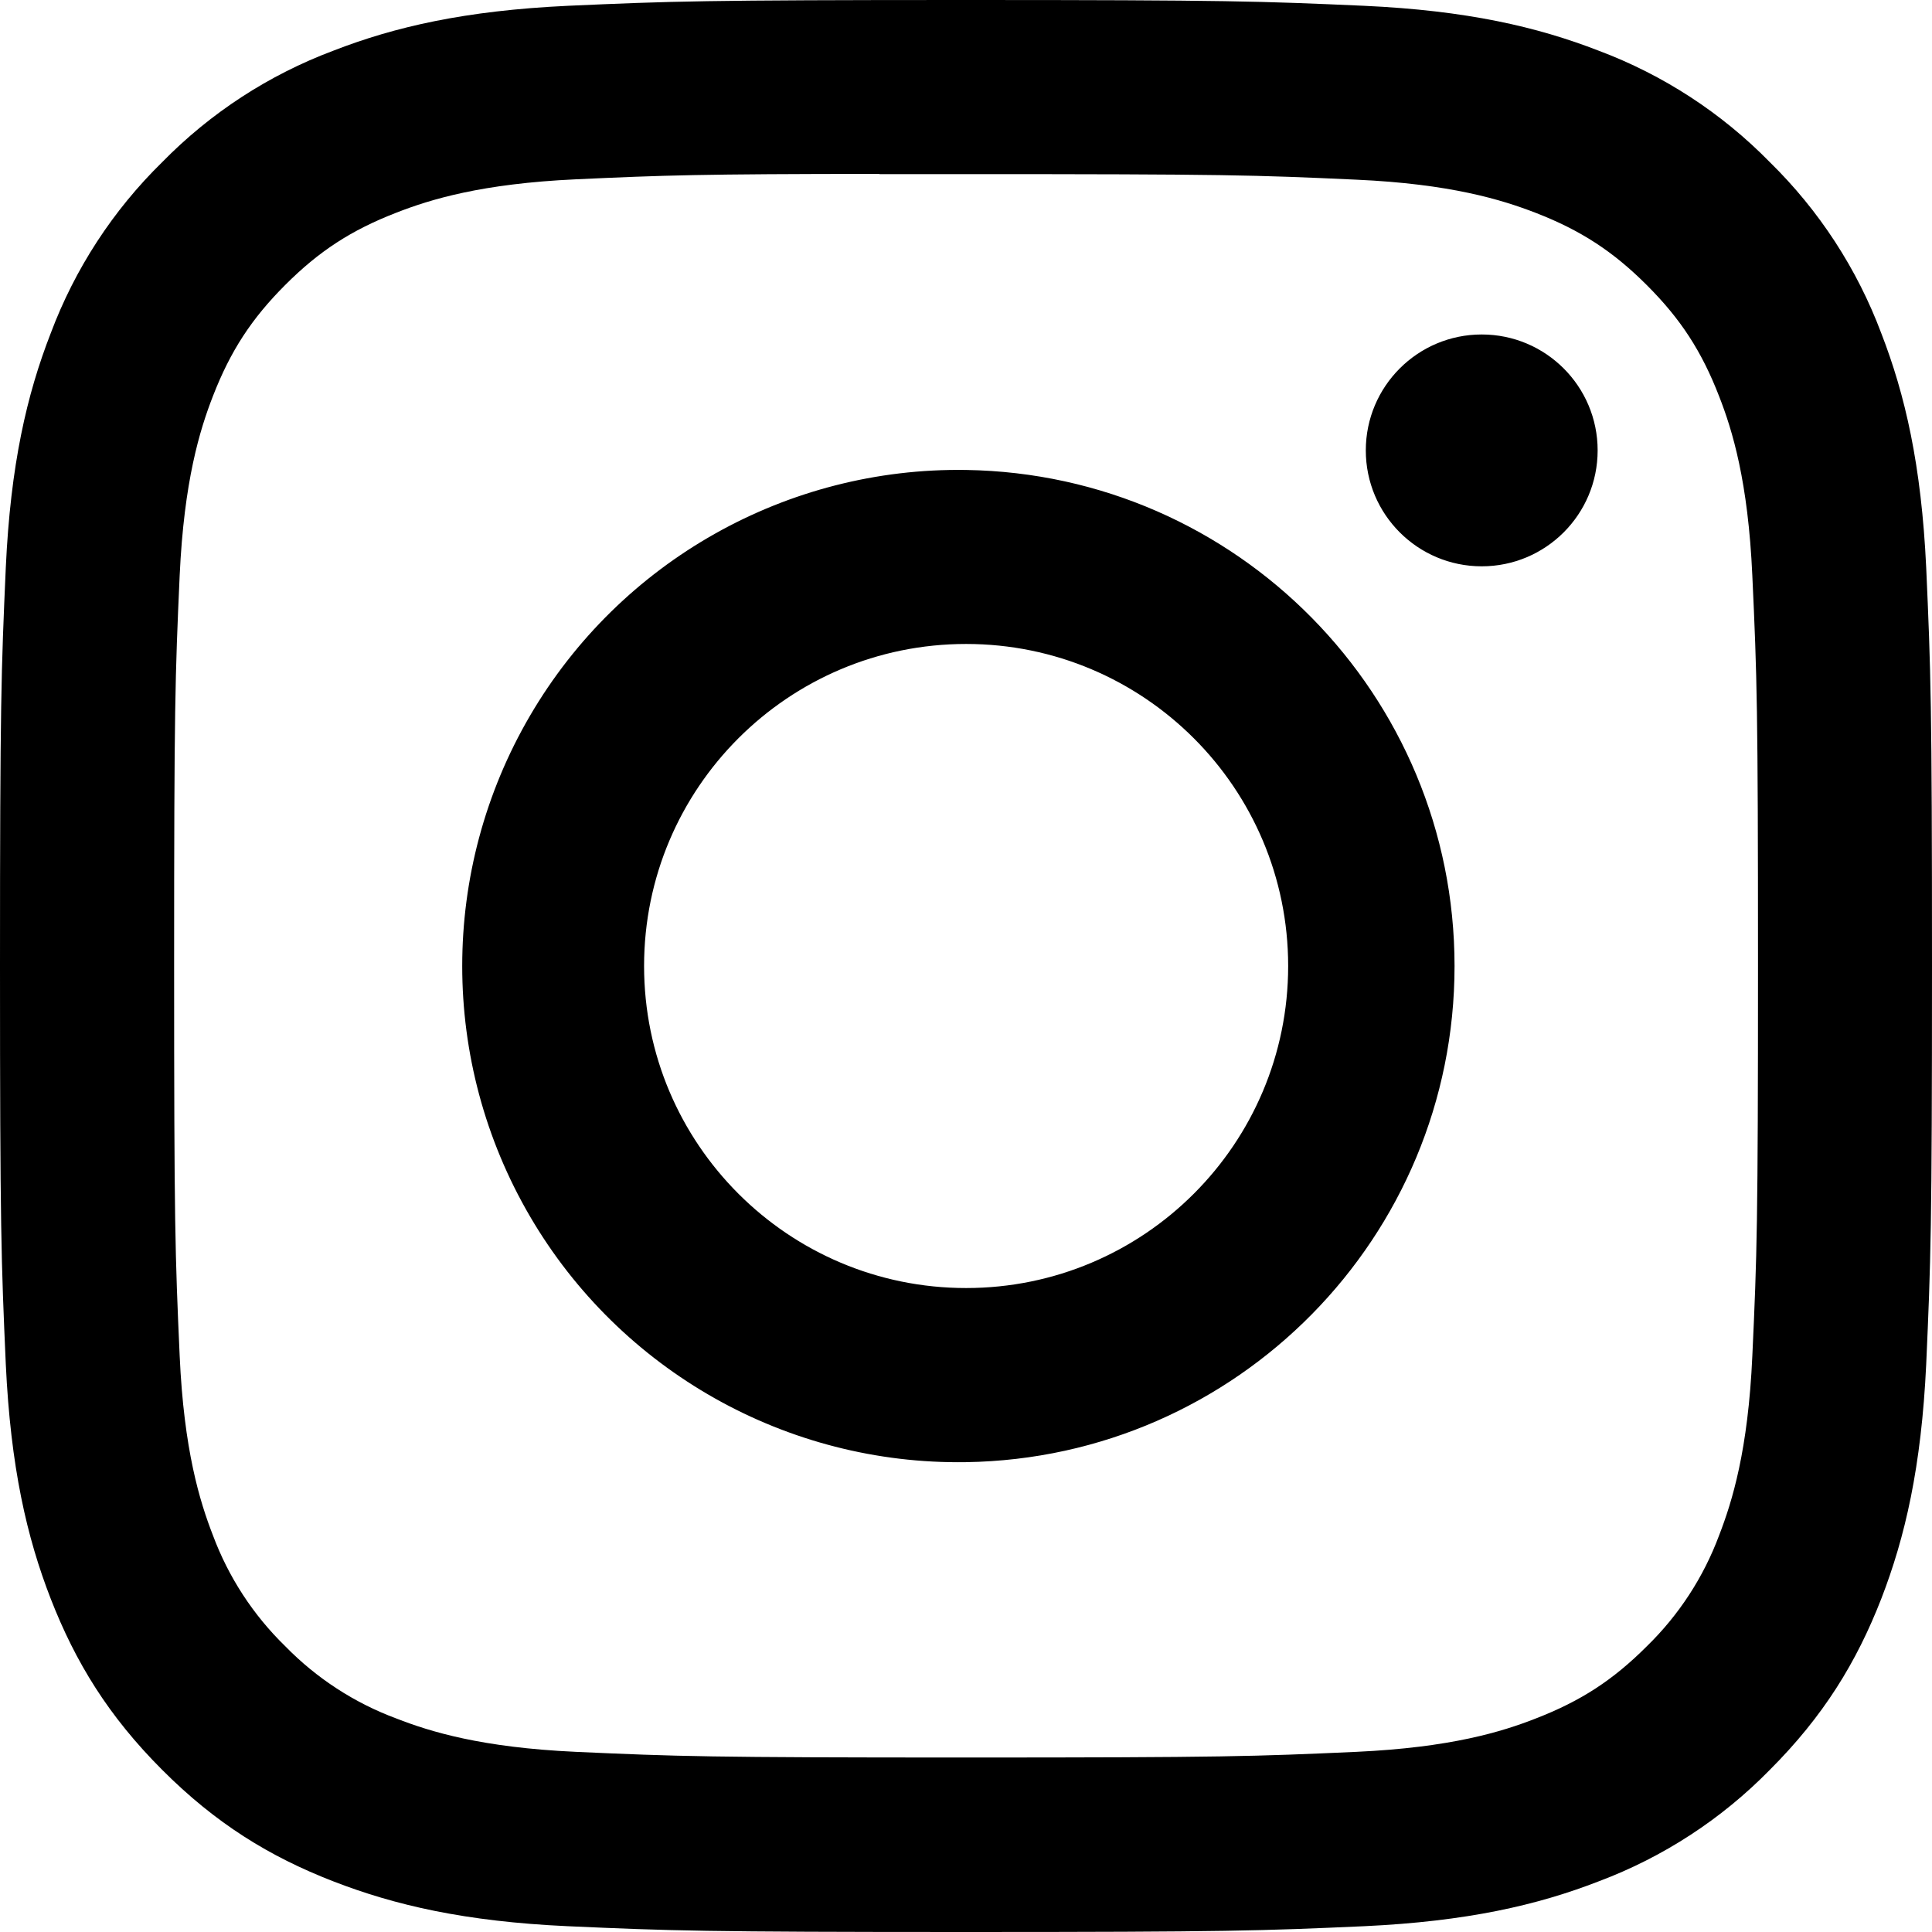
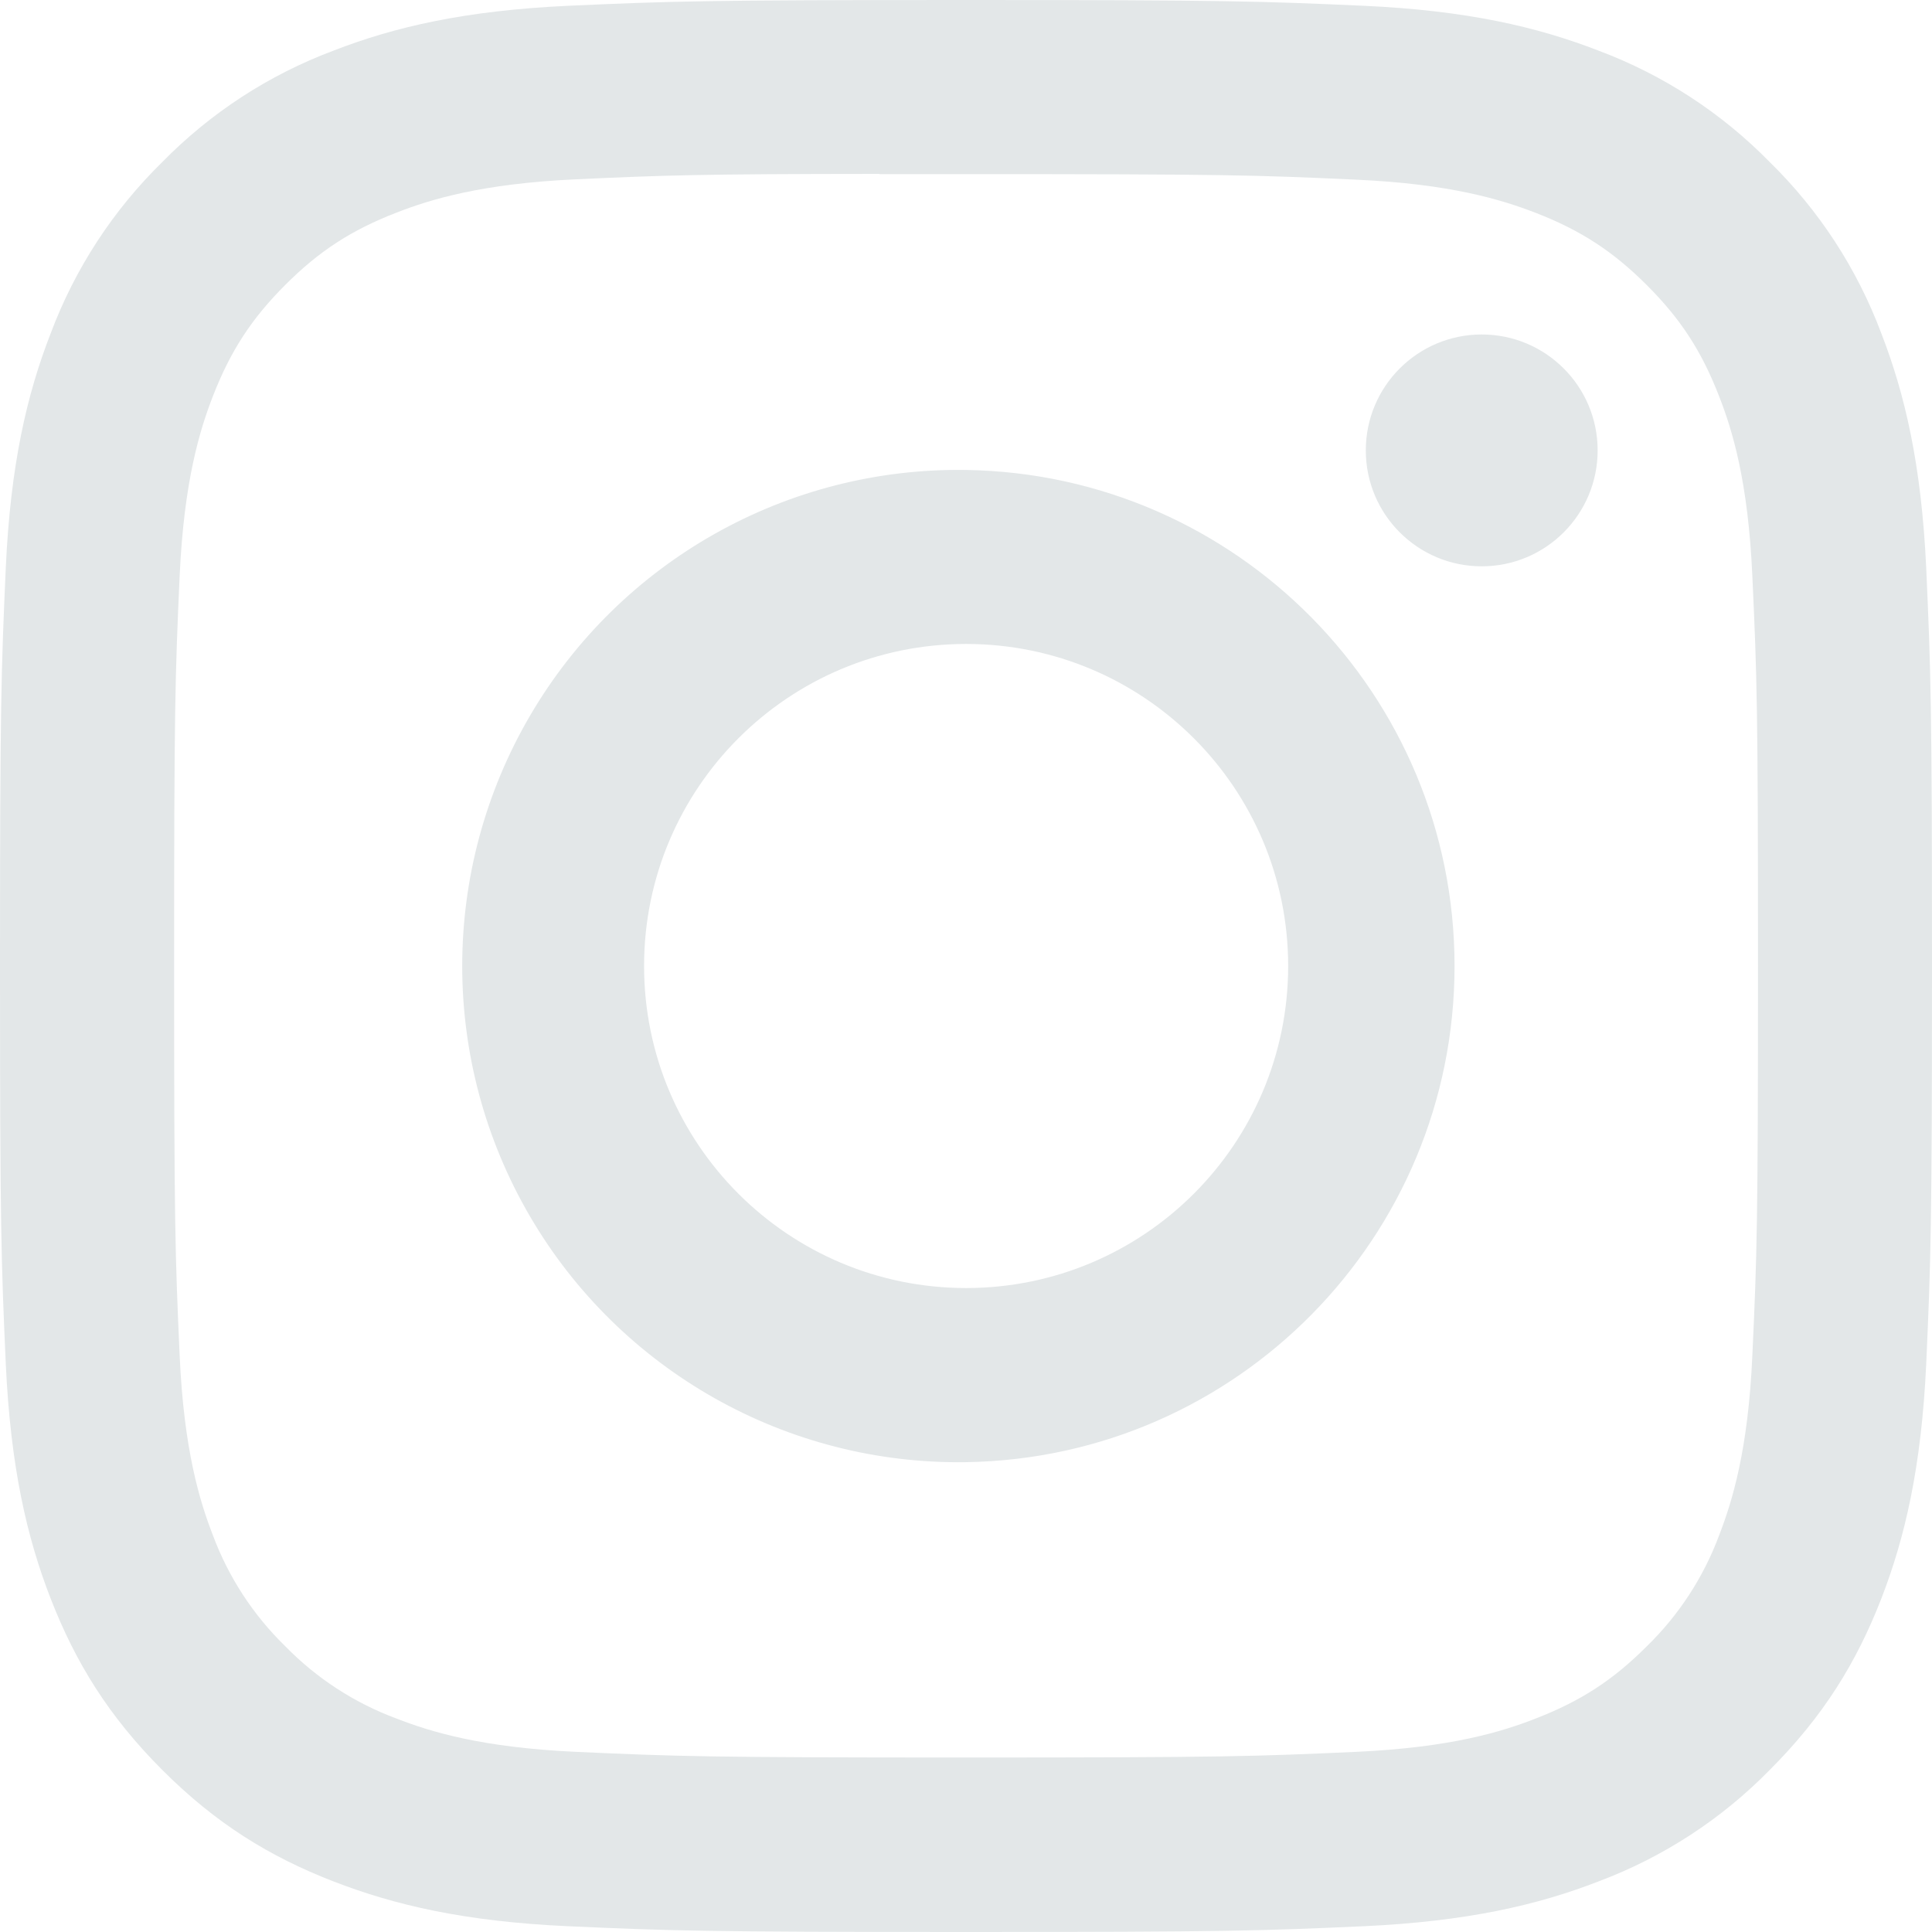
<svg xmlns="http://www.w3.org/2000/svg" width="1em" height="1em" viewBox="0 0 16 16">
-   <path fill="currentColor" d="M8 0C5.829 0 5.556.01 4.703.048C3.85.088 3.269.222 2.76.42a3.9 3.9 0 0 0-1.417.923A3.9 3.9 0 0 0 .42 2.76C.222 3.268.087 3.85.048 4.7C.01 5.555 0 5.827 0 8.001c0 2.172.01 2.444.048 3.297c.04.852.174 1.433.372 1.942c.205.526.478.972.923 1.417c.444.445.89.719 1.416.923c.51.198 1.09.333 1.942.372C5.555 15.99 5.827 16 8 16s2.444-.01 3.298-.048c.851-.04 1.434-.174 1.943-.372a3.9 3.9 0 0 0 1.416-.923c.445-.445.718-.891.923-1.417c.197-.509.332-1.09.372-1.942C15.99 10.445 16 10.173 16 8s-.01-2.445-.048-3.299c-.04-.851-.175-1.433-.372-1.941a3.9 3.9 0 0 0-.923-1.417A3.9 3.9 0 0 0 13.24.42c-.51-.198-1.092-.333-1.943-.372C10.443.01 10.172 0 7.998 0zm-.717 1.442h.718c2.136 0 2.389.007 3.232.046c.78.035 1.204.166 1.486.275c.373.145.64.319.92.599s.453.546.598.92c.11.281.24.705.275 1.485c.039.843.047 1.096.047 3.231s-.008 2.389-.047 3.232c-.035.78-.166 1.203-.275 1.485a2.5 2.5 0 0 1-.599.919c-.28.28-.546.453-.92.598c-.28.11-.704.24-1.485.276c-.843.038-1.096.047-3.232.047s-2.39-.009-3.233-.047c-.78-.036-1.203-.166-1.485-.276a2.5 2.5 0 0 1-.92-.598a2.5 2.5 0 0 1-.6-.92c-.109-.281-.24-.705-.275-1.485c-.038-.843-.046-1.096-.046-3.233s.008-2.388.046-3.231c.036-.78.166-1.204.276-1.486c.145-.373.319-.64.599-.92s.546-.453.92-.598c.282-.11.705-.24 1.485-.276c.738-.034 1.024-.044 2.515-.045zm4.988 1.328a.96.96 0 1 0 0 1.92a.96.96 0 0 0 0-1.92m-4.27 1.122a4.109 4.109 0 1 0 0 8.217a4.109 4.109 0 0 0 0-8.217m0 1.441a2.667 2.667 0 1 1 0 5.334a2.667 2.667 0 0 1 0-5.334" />
+   <path fill="#e3e7e8" d="M8 0C5.829 0 5.556.01 4.703.048C3.85.088 3.269.222 2.76.42a3.9 3.9 0 0 0-1.417.923A3.9 3.9 0 0 0 .42 2.76C.222 3.268.087 3.85.048 4.7C.01 5.555 0 5.827 0 8.001c0 2.172.01 2.444.048 3.297c.04.852.174 1.433.372 1.942c.205.526.478.972.923 1.417c.444.445.89.719 1.416.923c.51.198 1.09.333 1.942.372C5.555 15.99 5.827 16 8 16s2.444-.01 3.298-.048c.851-.04 1.434-.174 1.943-.372a3.9 3.9 0 0 0 1.416-.923c.445-.445.718-.891.923-1.417c.197-.509.332-1.09.372-1.942C15.99 10.445 16 10.173 16 8s-.01-2.445-.048-3.299c-.04-.851-.175-1.433-.372-1.941a3.9 3.9 0 0 0-.923-1.417A3.9 3.9 0 0 0 13.24.42c-.51-.198-1.092-.333-1.943-.372C10.443.01 10.172 0 7.998 0zm-.717 1.442h.718c2.136 0 2.389.007 3.232.046c.78.035 1.204.166 1.486.275c.373.145.64.319.92.599s.453.546.598.92c.11.281.24.705.275 1.485c.039.843.047 1.096.047 3.231s-.008 2.389-.047 3.232c-.035.78-.166 1.203-.275 1.485a2.5 2.5 0 0 1-.599.919c-.28.28-.546.453-.92.598c-.28.11-.704.24-1.485.276c-.843.038-1.096.047-3.232.047s-2.39-.009-3.233-.047c-.78-.036-1.203-.166-1.485-.276a2.5 2.5 0 0 1-.92-.598a2.5 2.5 0 0 1-.6-.92c-.109-.281-.24-.705-.275-1.485c-.038-.843-.046-1.096-.046-3.233s.008-2.388.046-3.231c.036-.78.166-1.204.276-1.486c.145-.373.319-.64.599-.92s.546-.453.92-.598c.282-.11.705-.24 1.485-.276c.738-.034 1.024-.044 2.515-.045zm4.988 1.328a.96.96 0 1 0 0 1.92a.96.96 0 0 0 0-1.92m-4.27 1.122a4.109 4.109 0 1 0 0 8.217a4.109 4.109 0 0 0 0-8.217m0 1.441a2.667 2.667 0 1 1 0 5.334a2.667 2.667 0 0 1 0-5.334" />
</svg>
